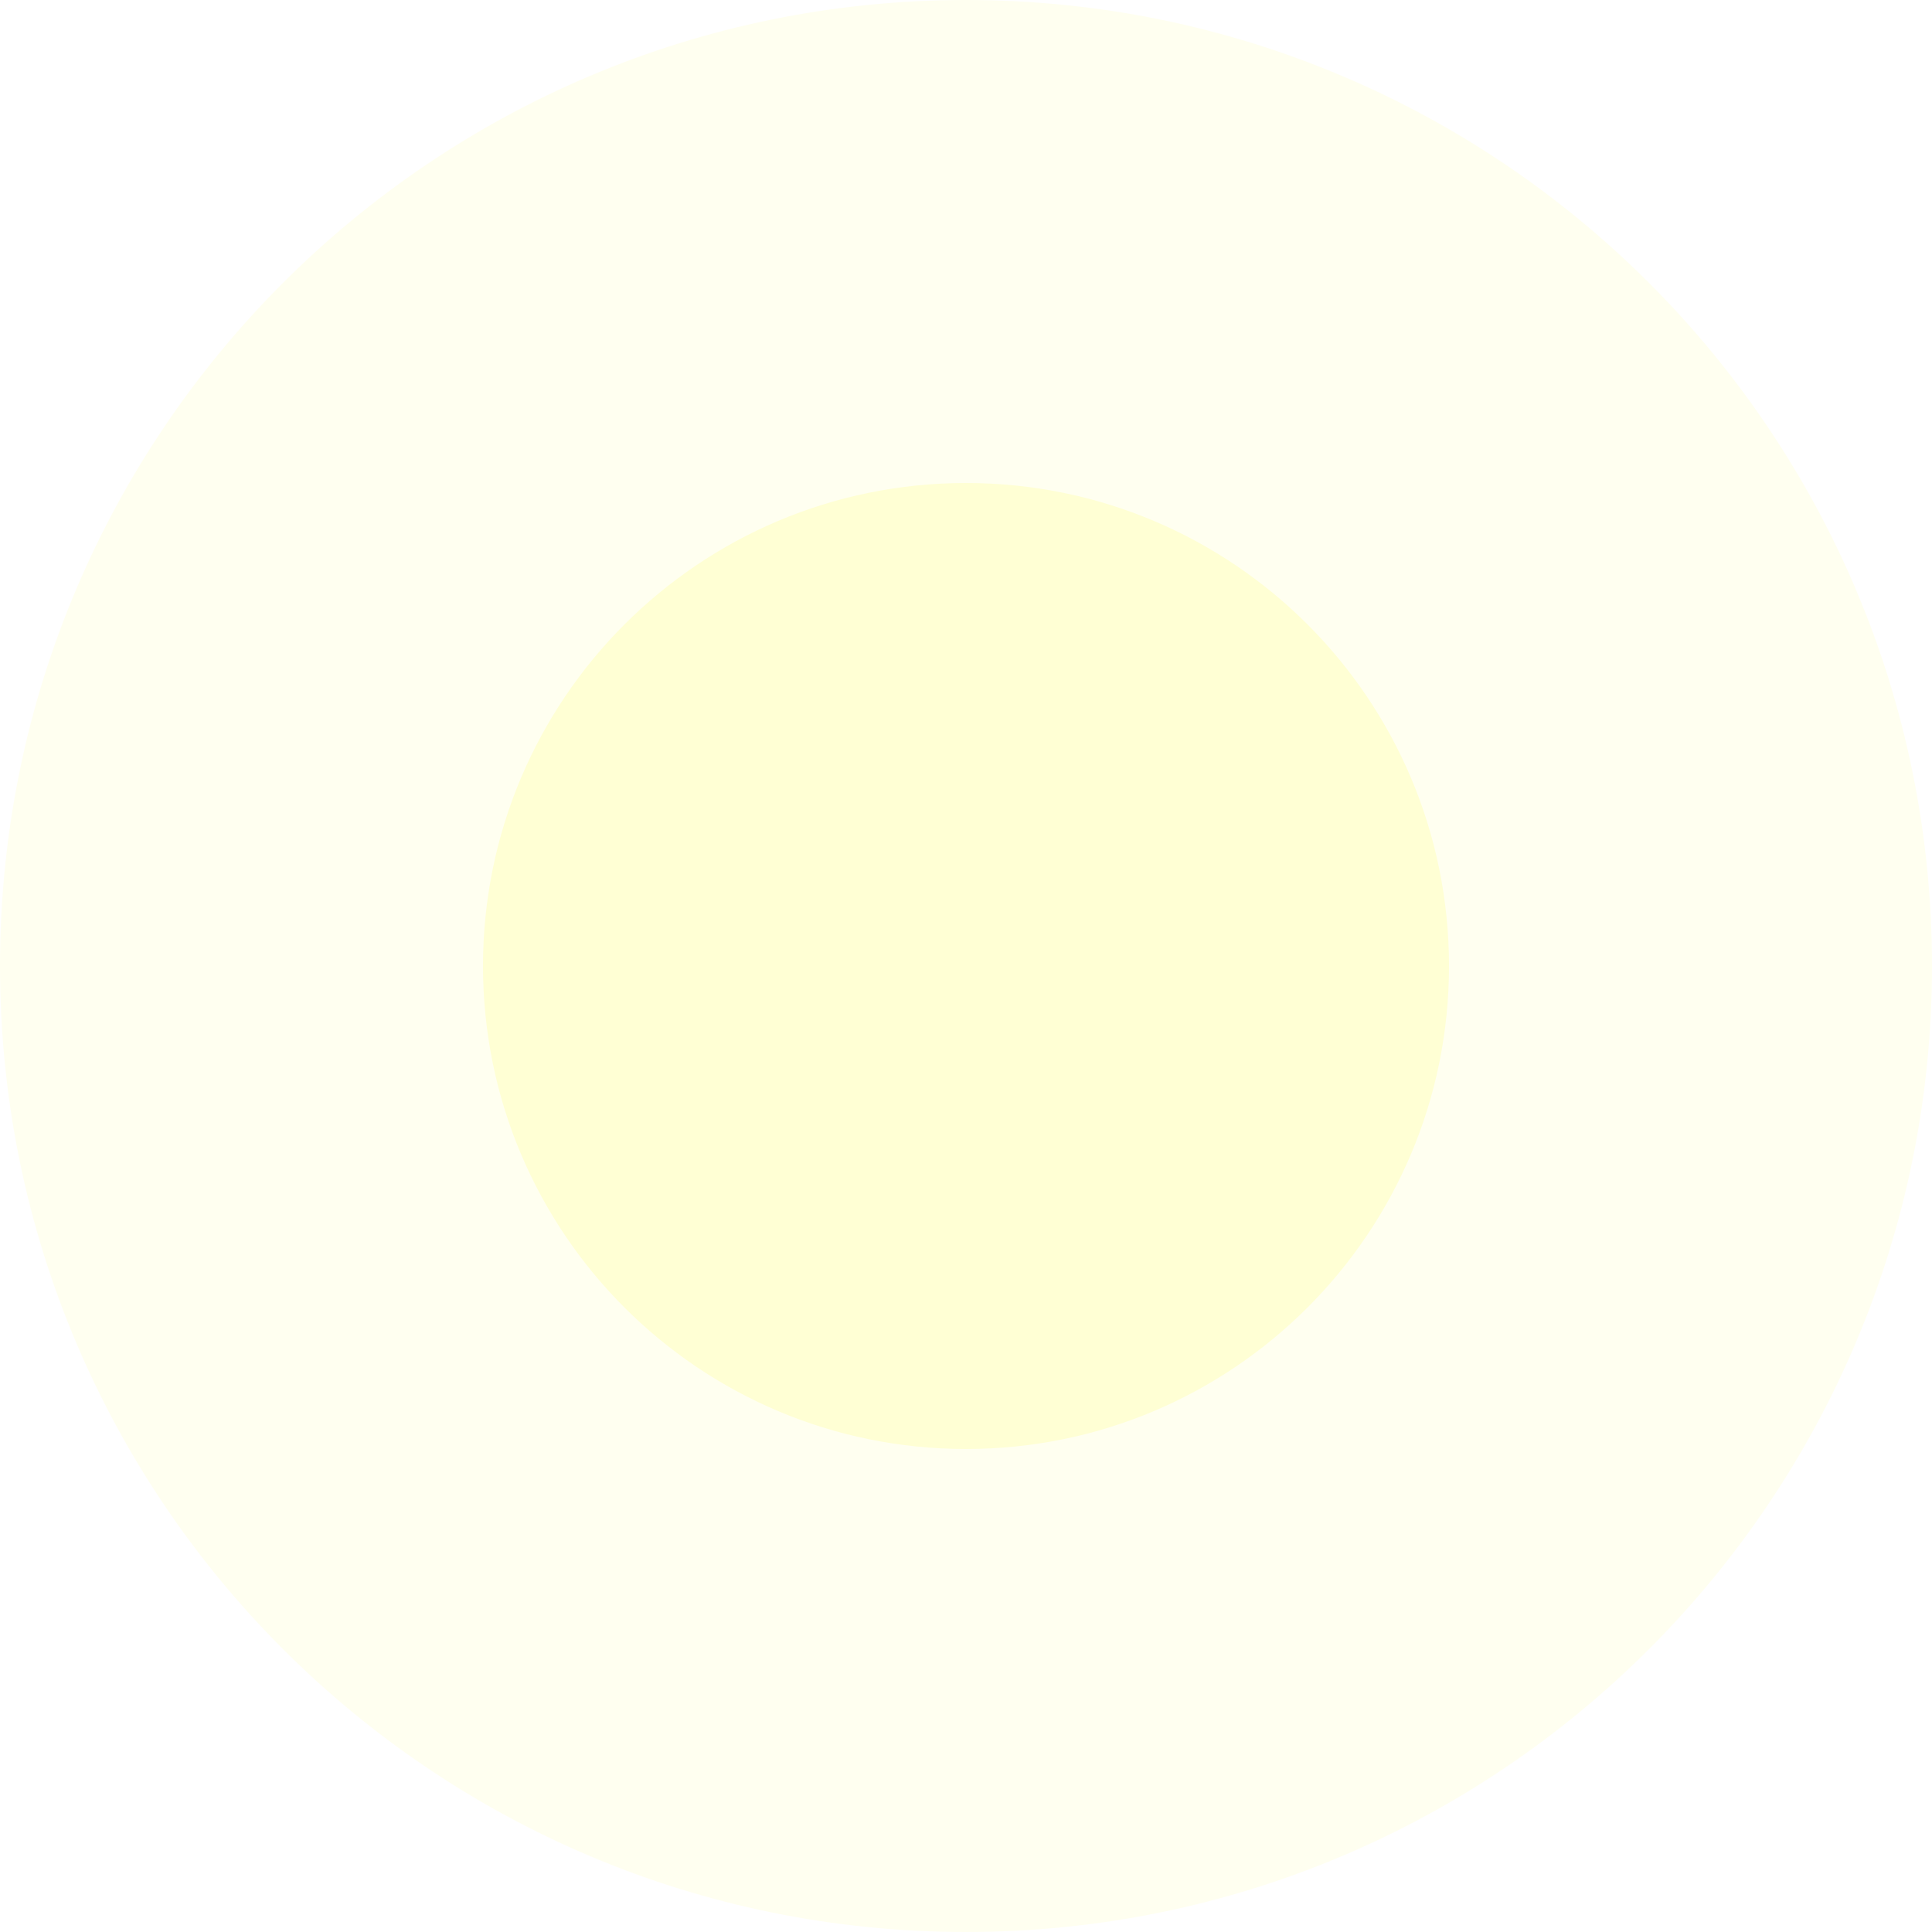
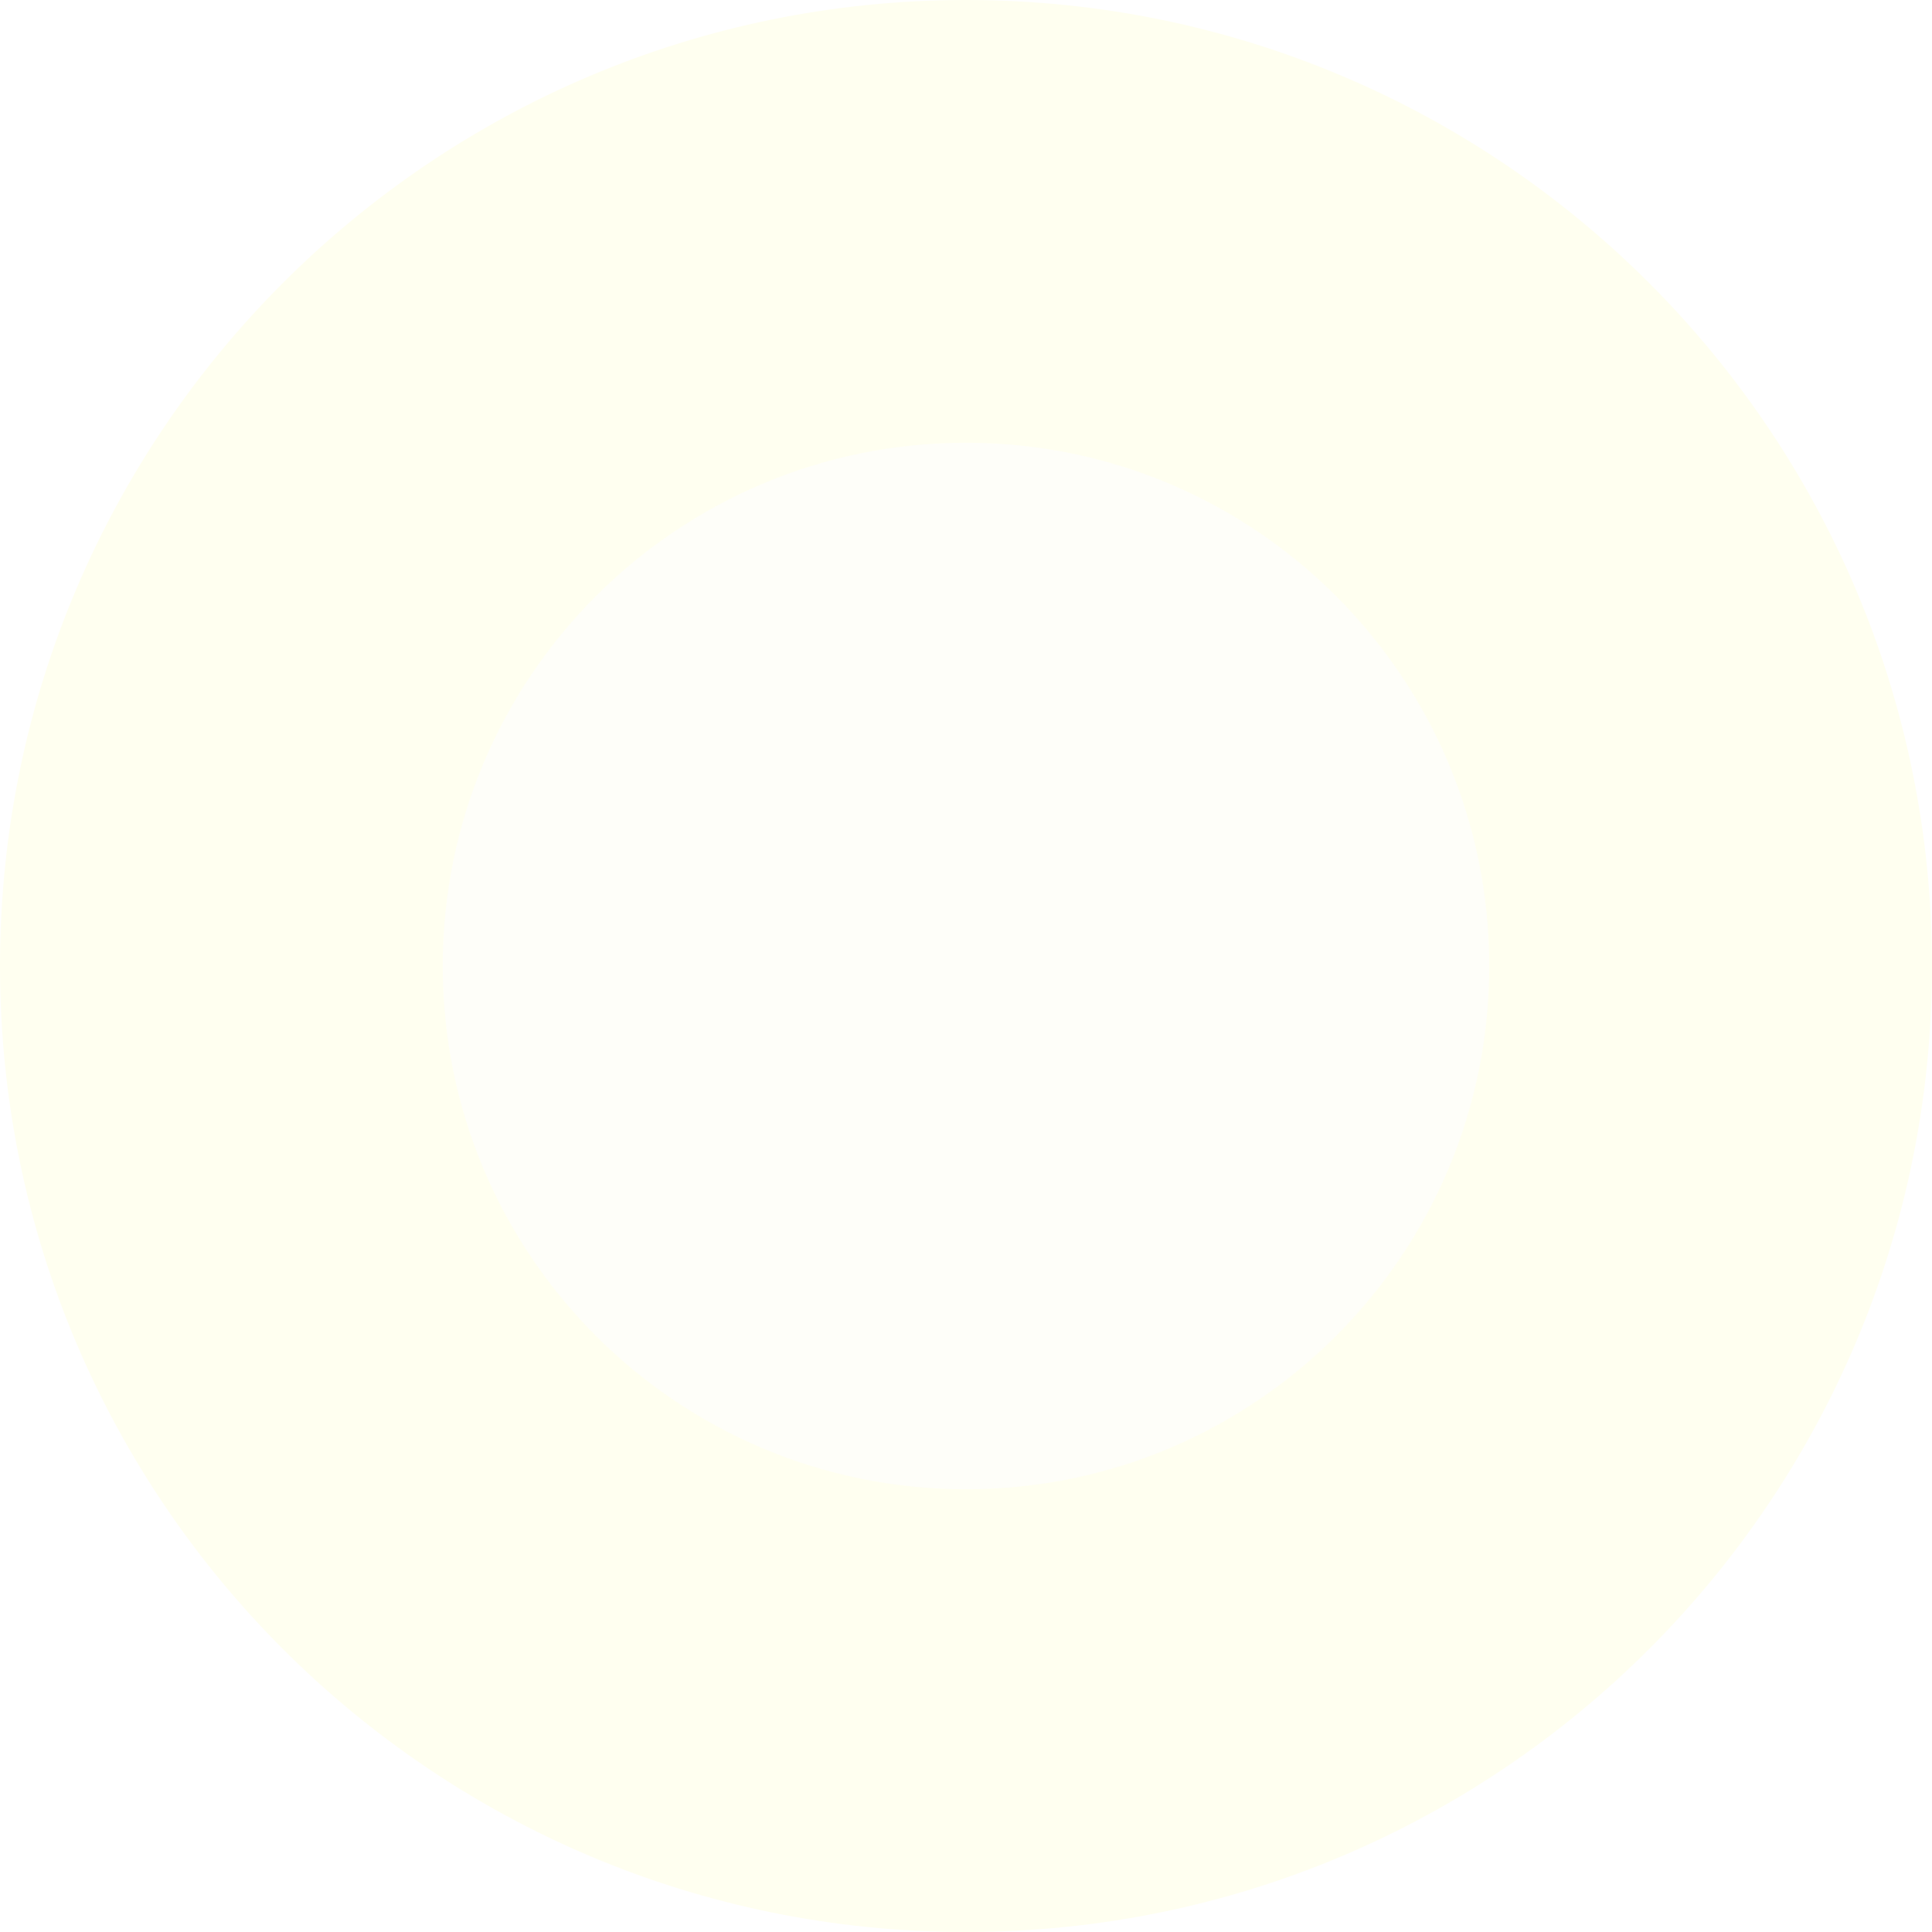
<svg xmlns="http://www.w3.org/2000/svg" viewBox="0 0 1200 1200" class="HeaderSVG">
  <circle cx="600" cy="600" r="600" fill="#FFFFf0" stroke="none" />
-   <circle cx="600" cy="600" r="300" fill="#FFFFd4" stroke="none" />
+   <circle cx="600" cy="600" r="325" fill="#fefef9" stroke="none" />
</svg>
